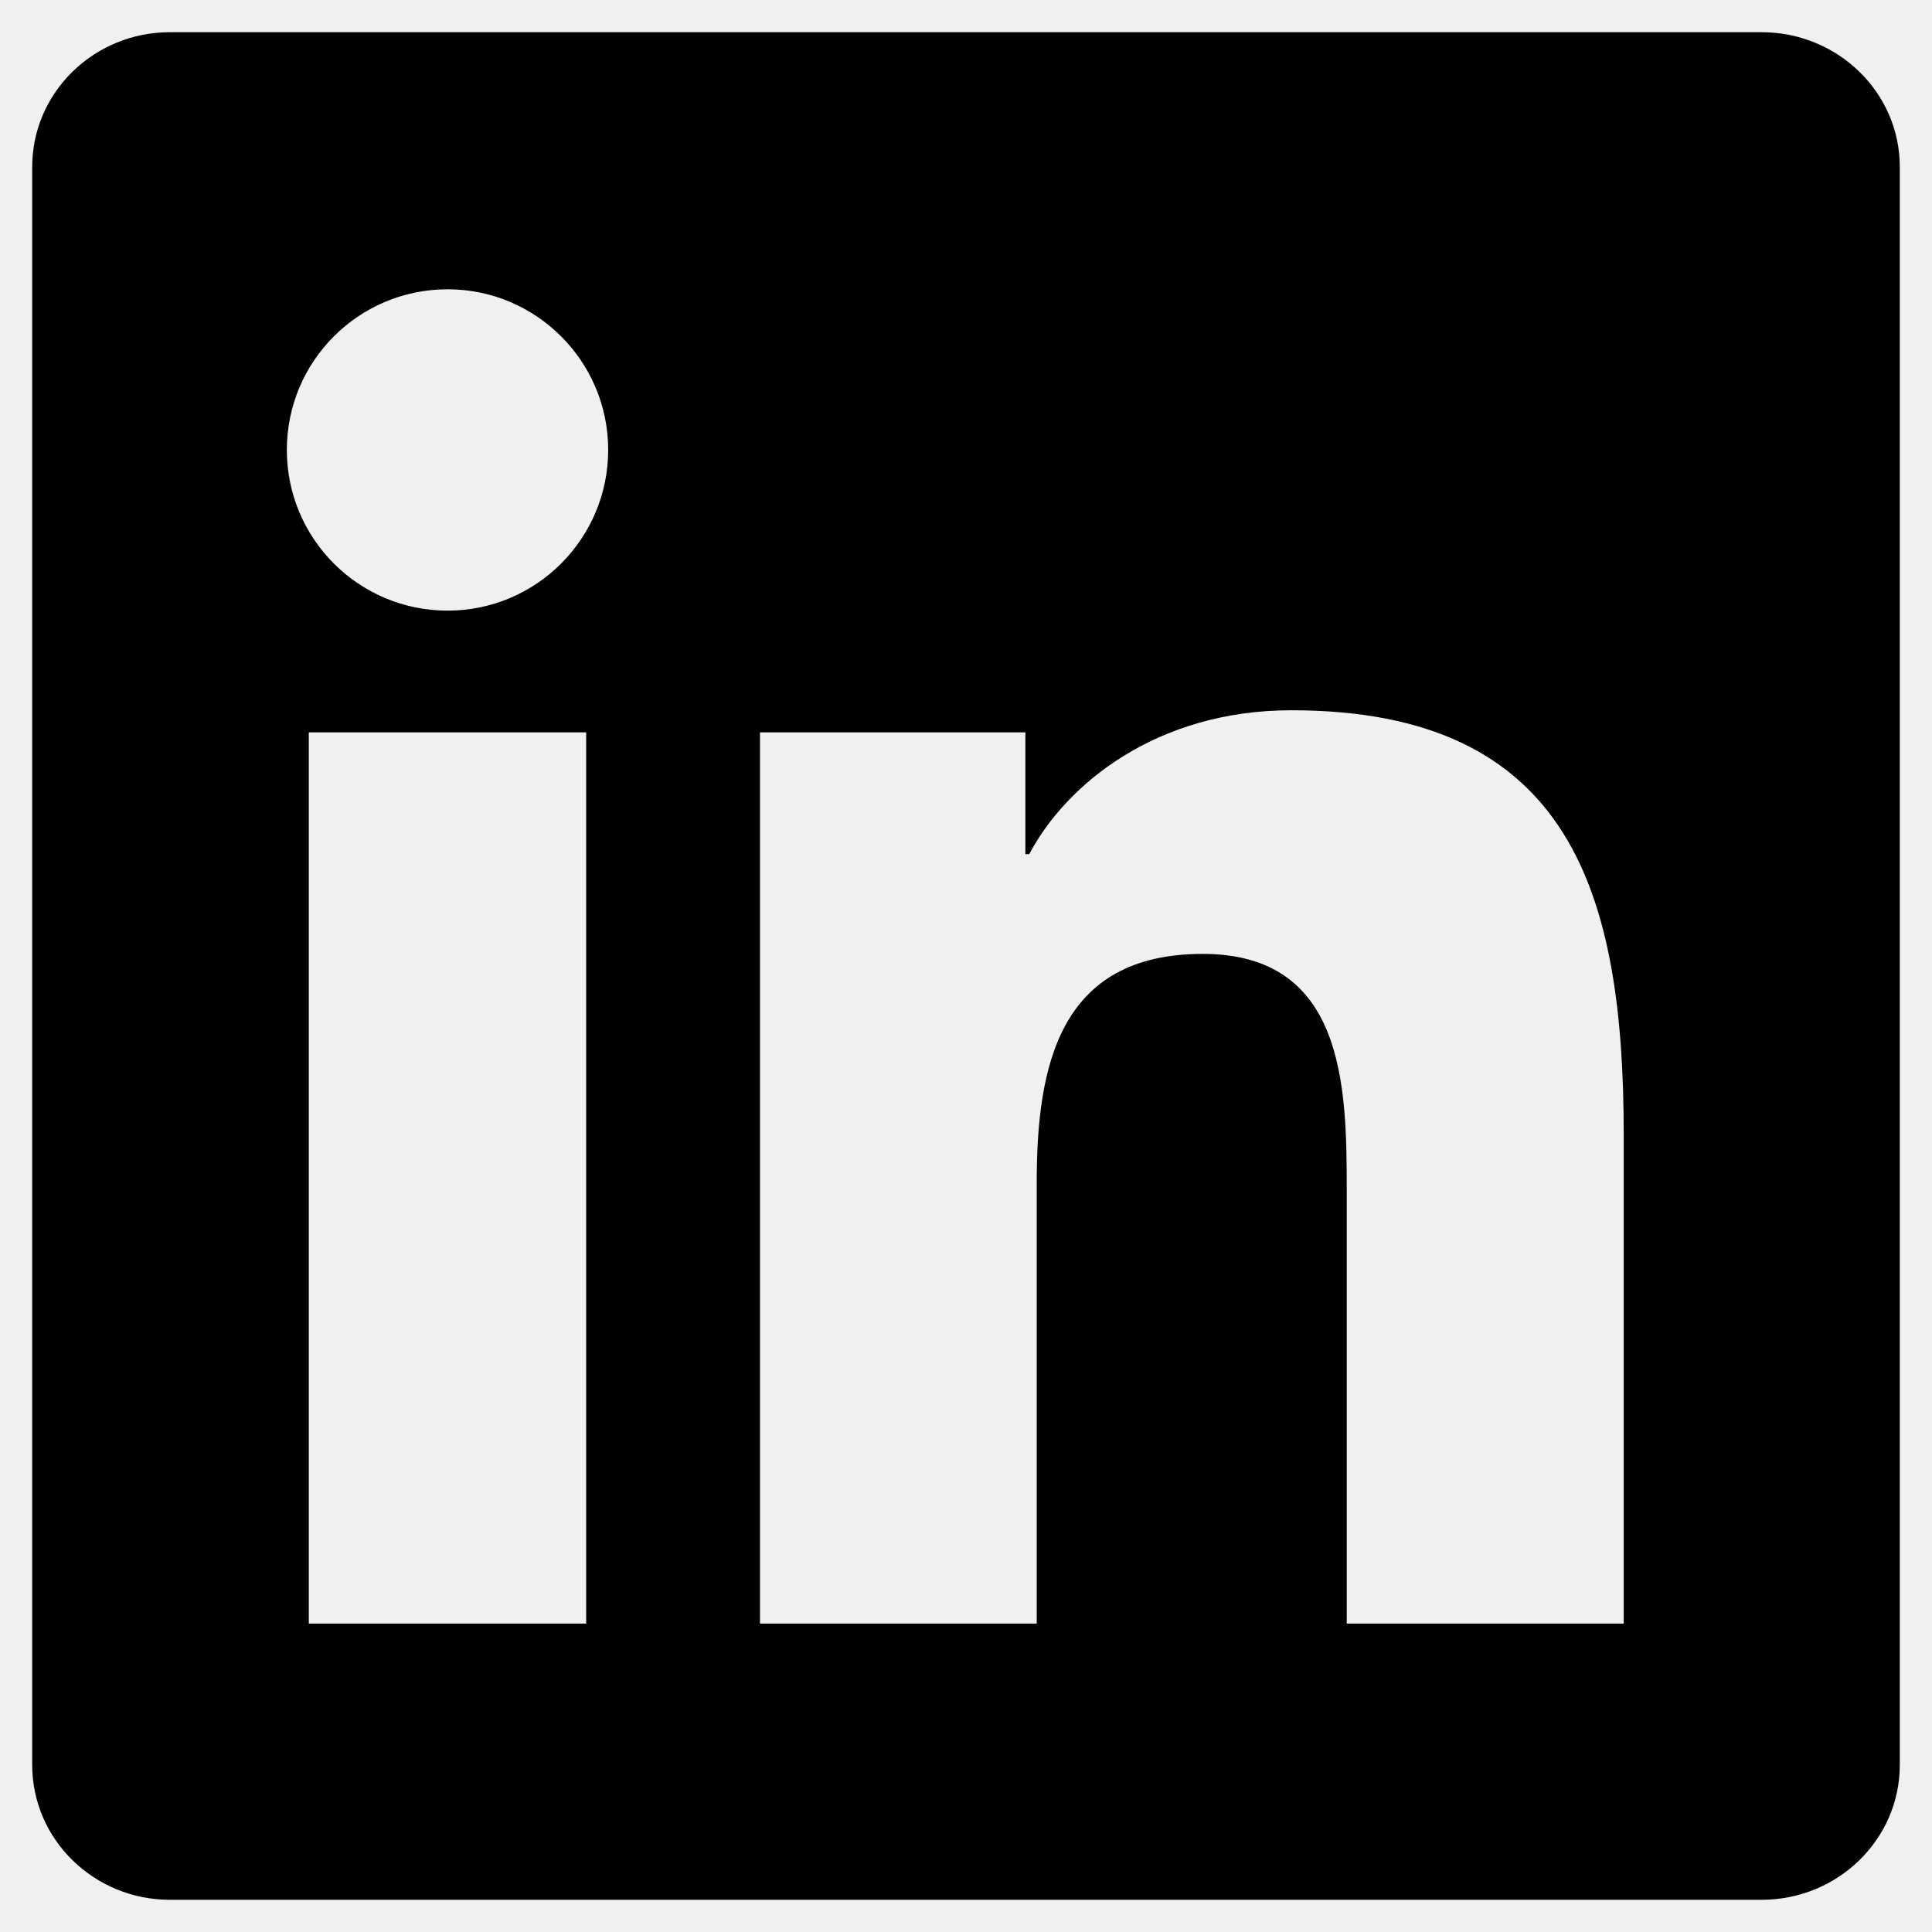
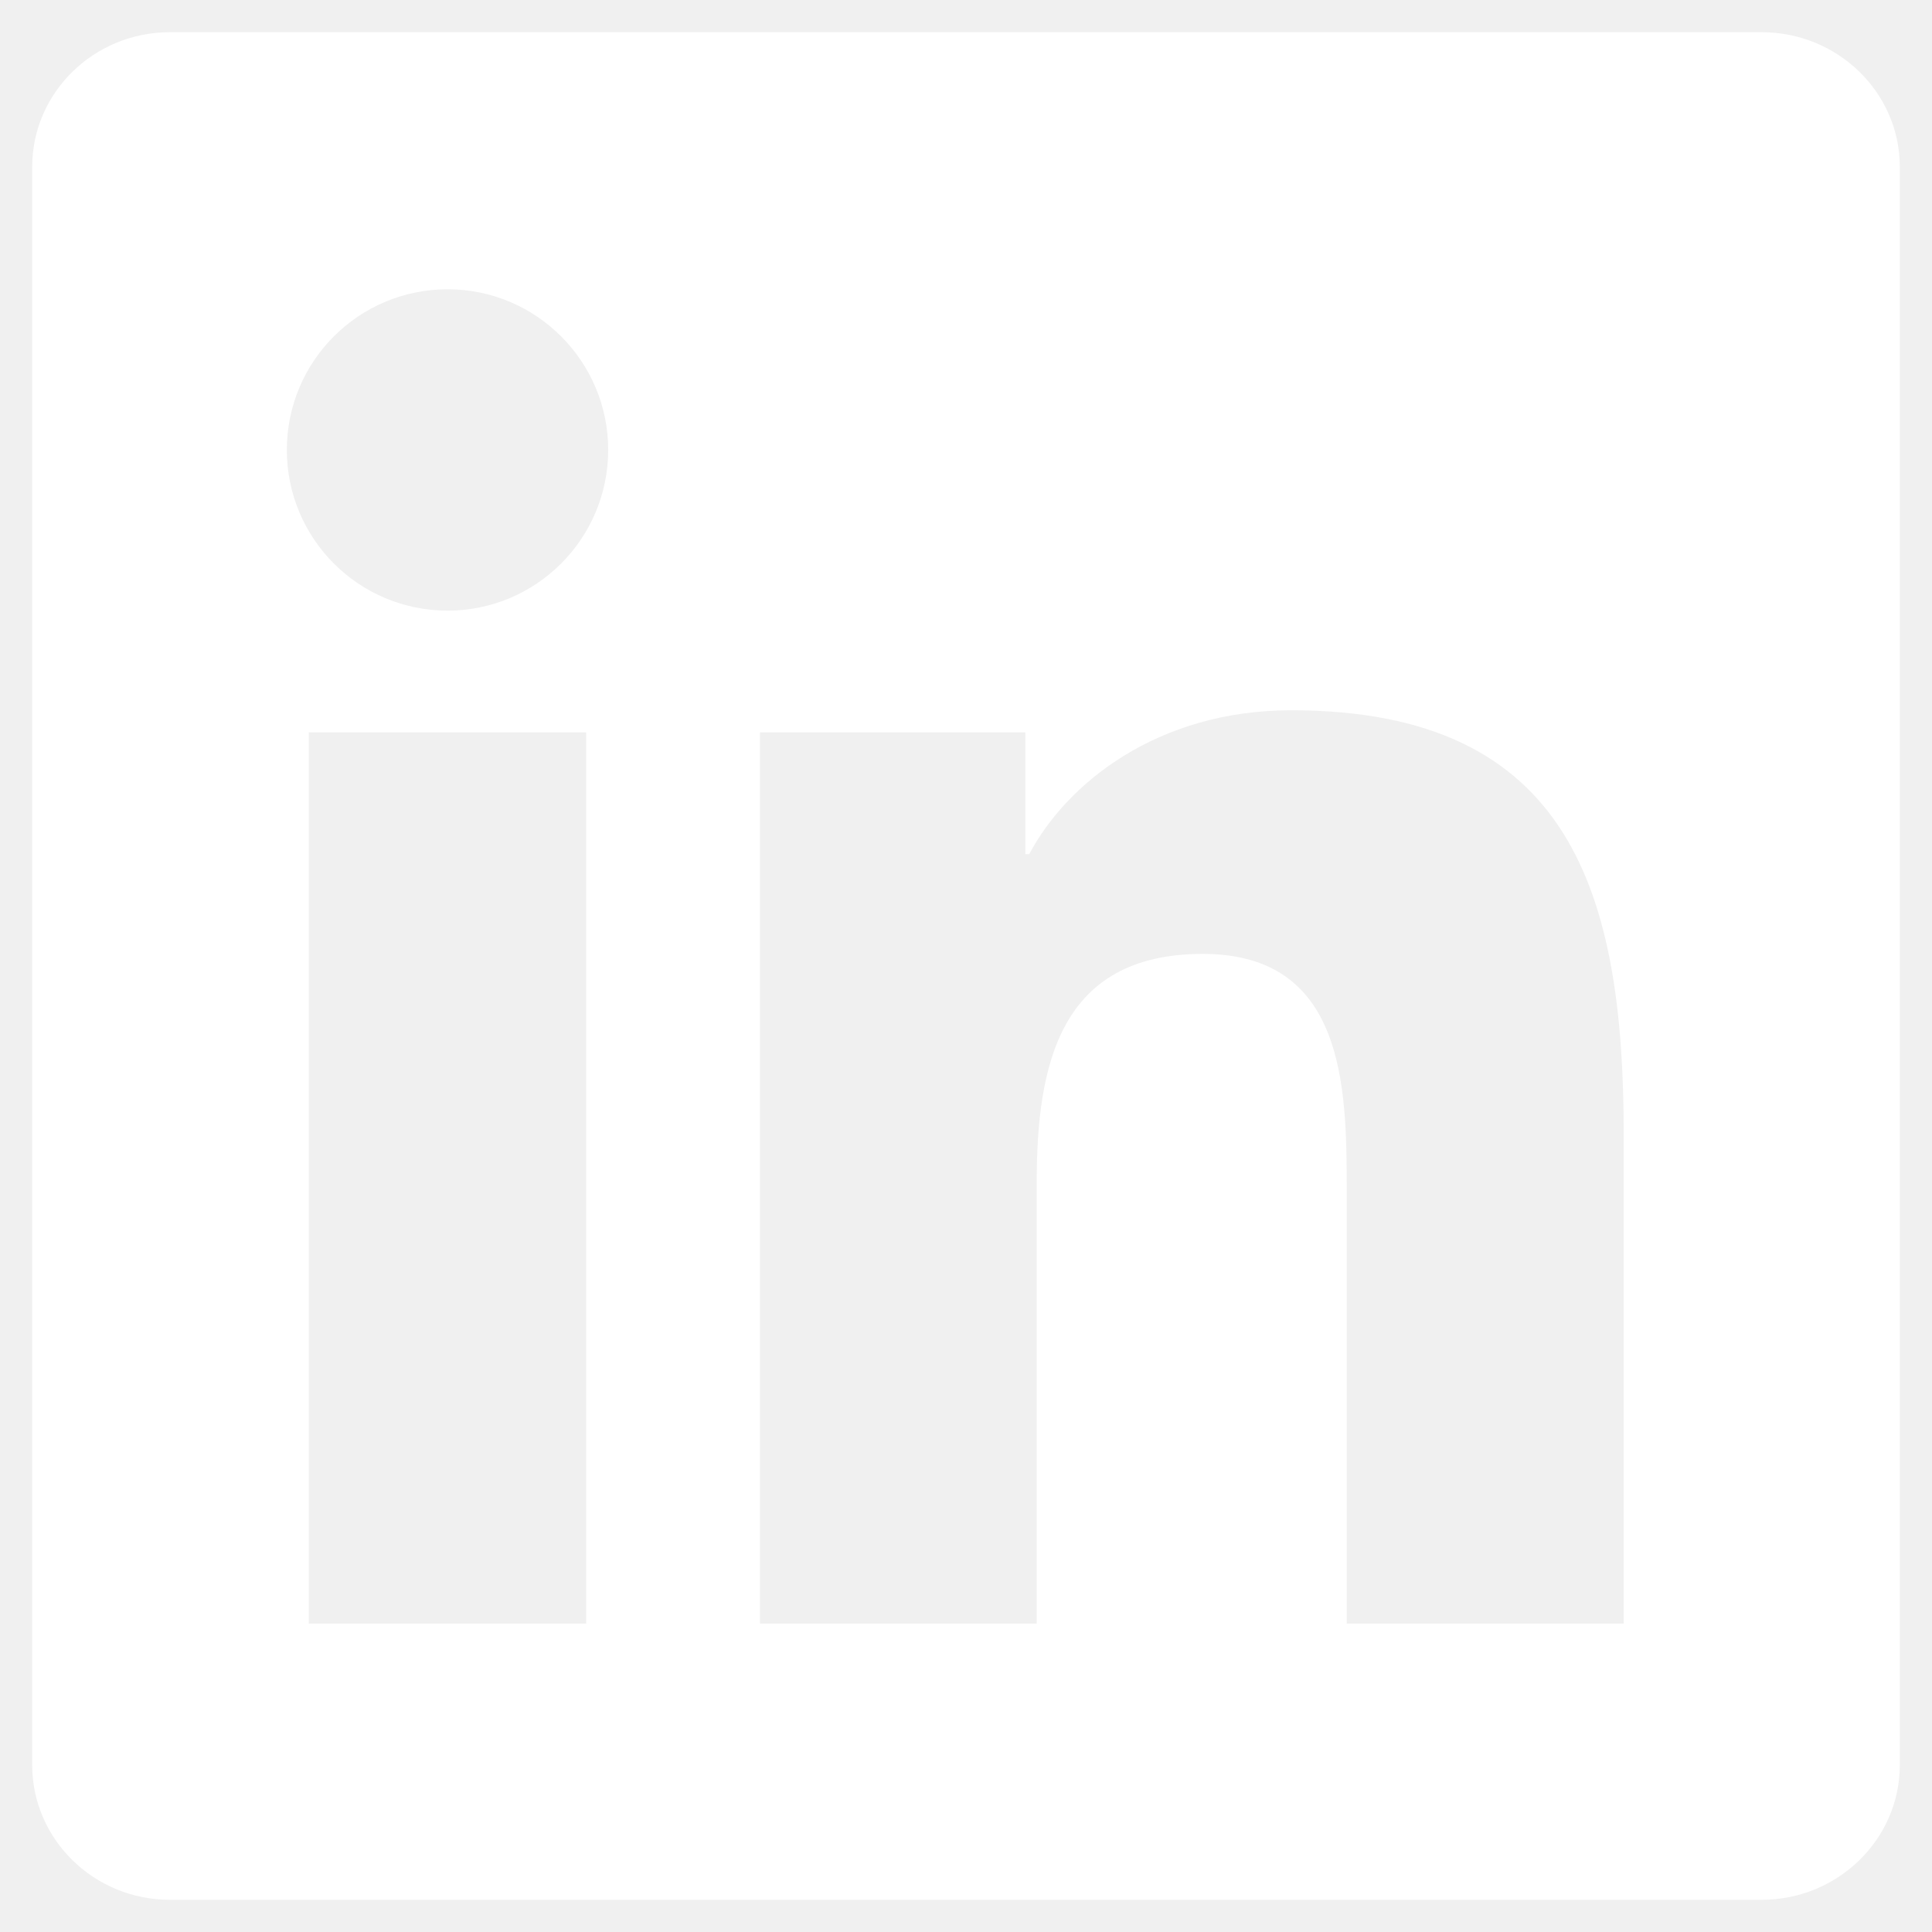
<svg xmlns="http://www.w3.org/2000/svg" width="30px" height="30px" viewBox="0 0 30 30" version="1.1">
  <g id="Symbols" stroke="none" stroke-width="1" fill="none" fill-rule="evenodd">
-     <g id="_Icons-/-32px---Social--/-Linkedin" transform="translate(-1, -1)" fill="#000000">
+     <g id="_Icons-/-32px---Social--/-Linkedin" transform="translate(-1, -1)" fill="#fff">
      <path d="M26.213,26.211 L21.912,26.211 L21.912,19.48 C21.912,17.875 21.883,15.812 19.676,15.812 C17.44,15.812 17.098,17.561 17.098,19.366 L17.098,26.211 L12.801,26.211 L12.801,12.372 L16.922,12.372 L16.922,14.263 L16.982,14.263 C17.557,13.176 18.959,12.029 21.052,12.029 C25.409,12.029 26.213,14.893 26.213,18.621 L26.213,26.211 Z M7.951,10.482 C6.569,10.482 5.454,9.364 5.454,7.986 C5.454,6.61 6.569,5.492 7.951,5.492 C9.326,5.492 10.444,6.61 10.444,7.986 C10.444,9.364 9.326,10.482 7.951,10.482 Z M5.795,26.211 L10.102,26.211 L10.102,12.372 L5.795,12.372 L5.795,26.211 Z M28.354,1.5 L3.638,1.5 C2.459,1.5 1.5,2.436 1.5,3.591 L1.5,28.407 C1.5,29.562 2.459,30.5 3.638,30.5 L28.354,30.5 C29.537,30.5 30.5,29.562 30.5,28.407 L30.5,3.591 C30.5,2.436 29.537,1.5 28.354,1.5 Z" id="Icon" />
    </g>
  </g>
</svg>
